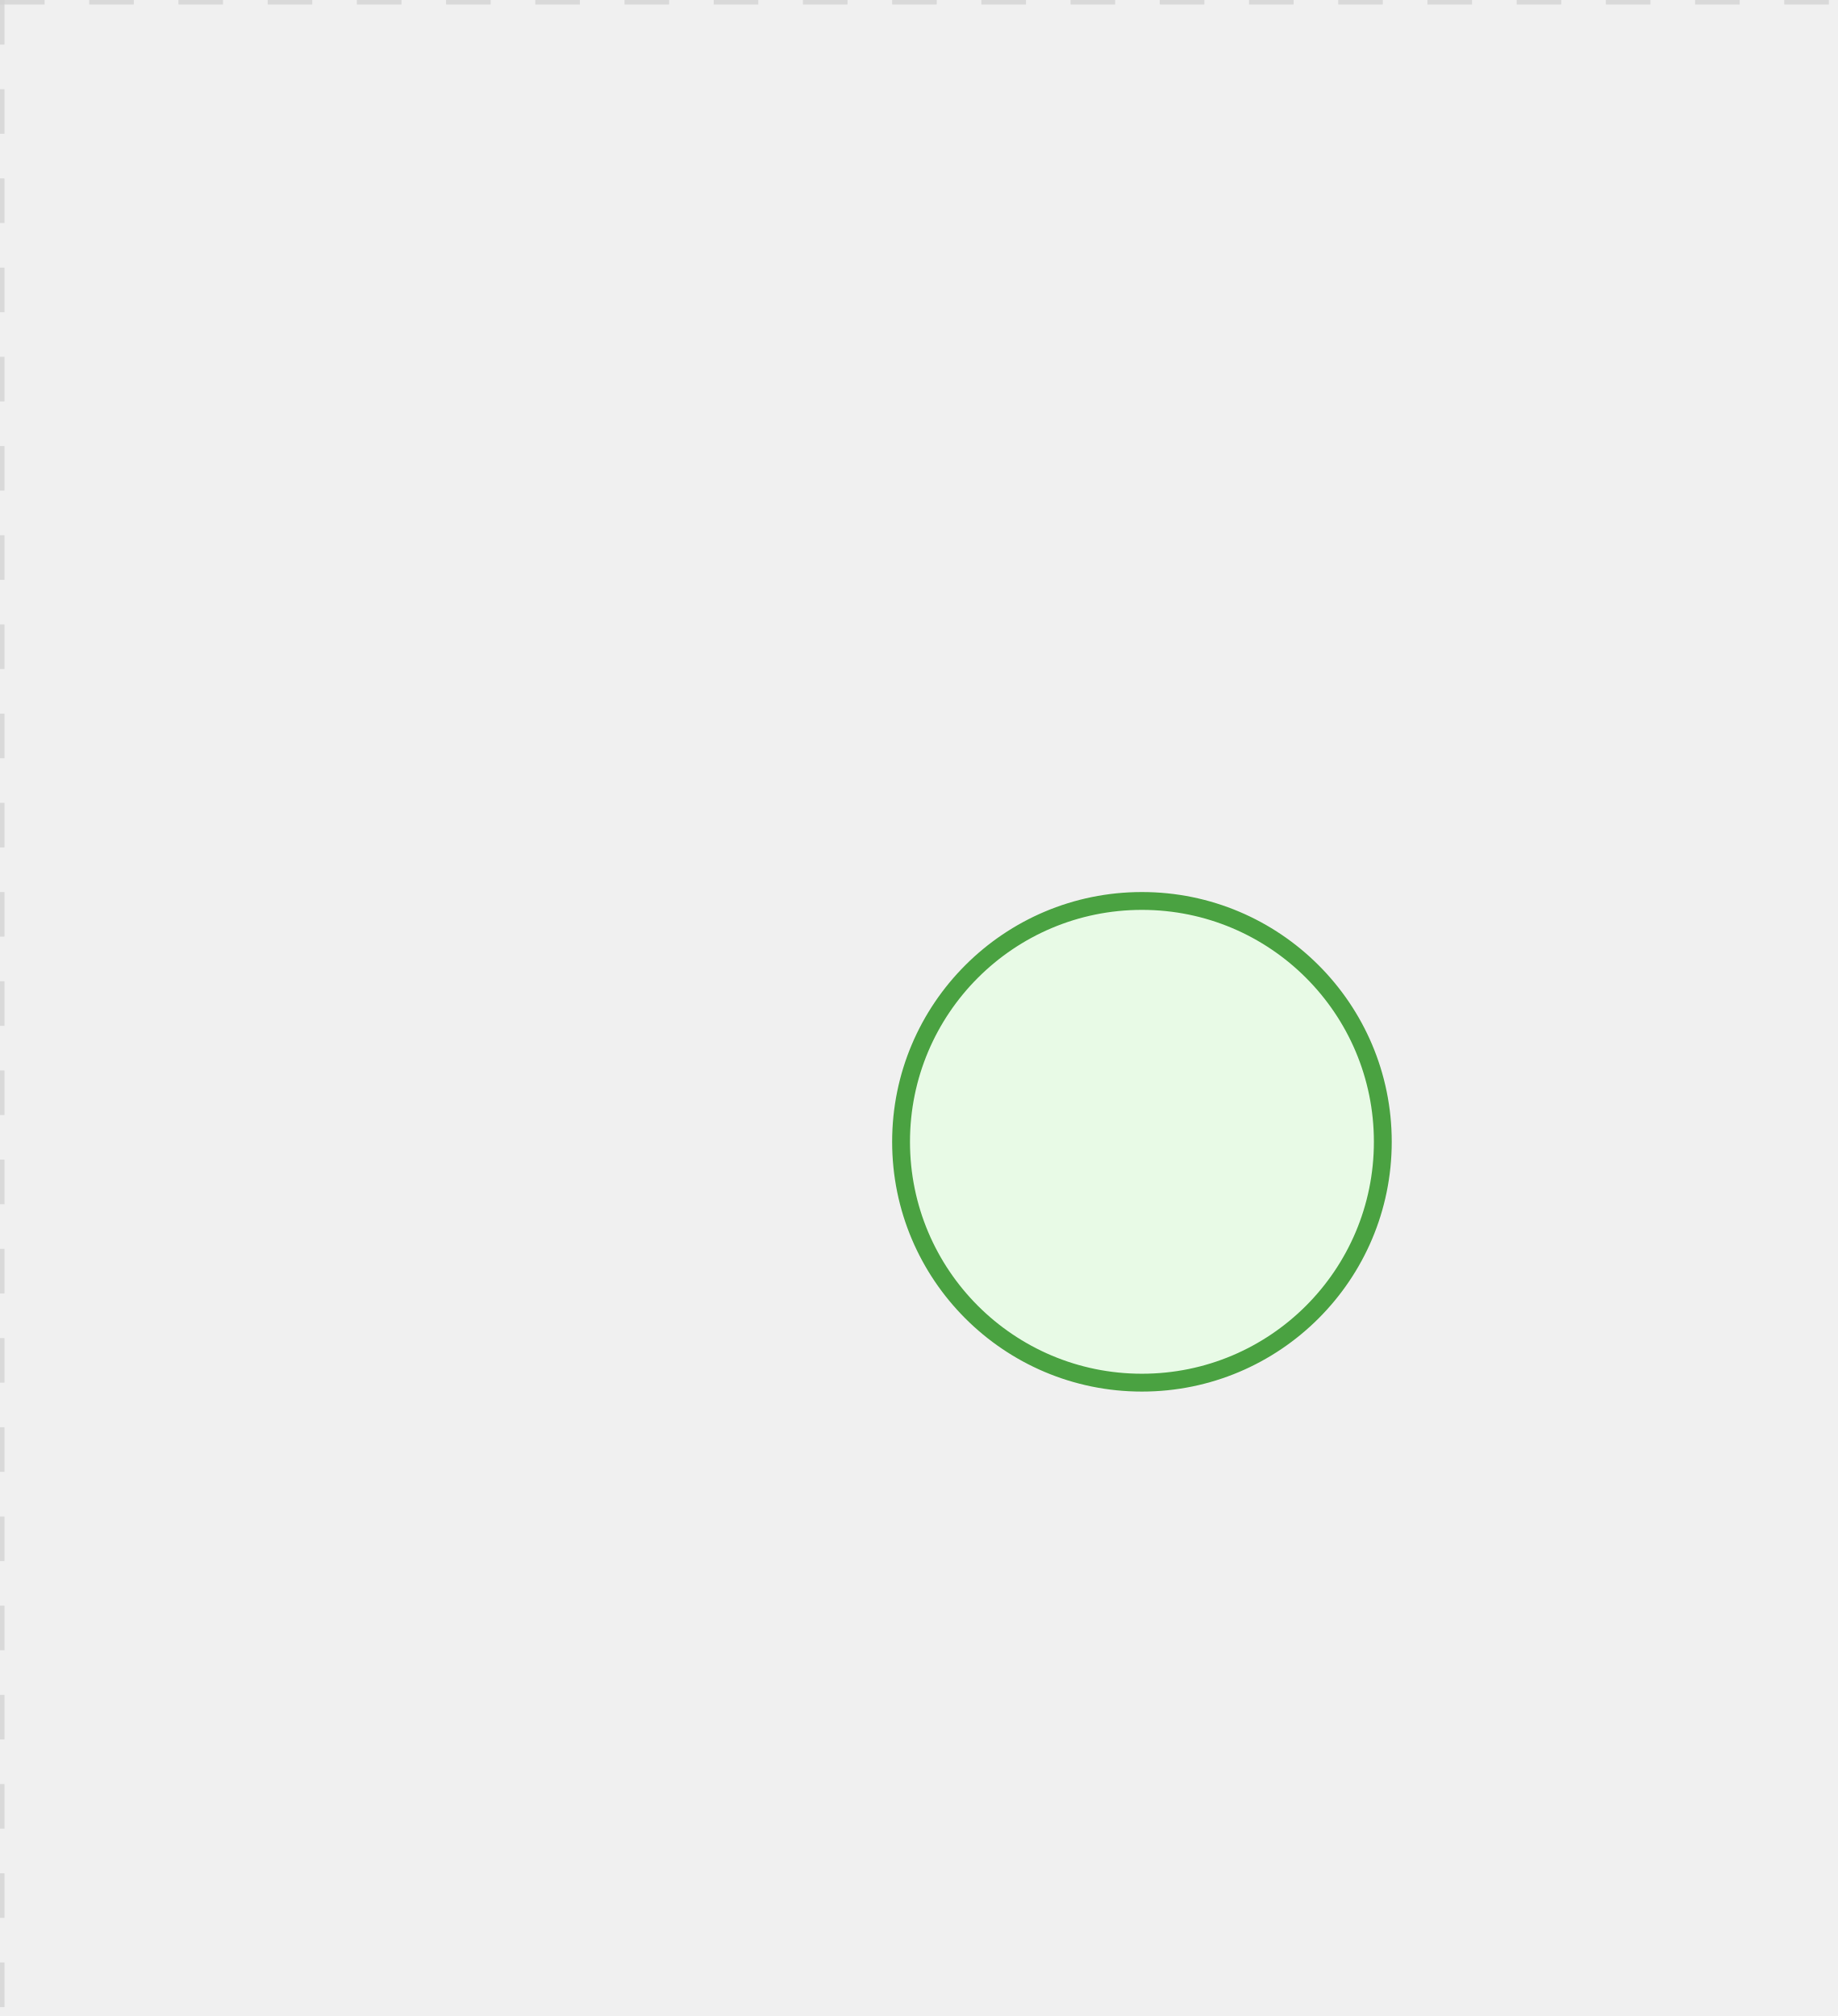
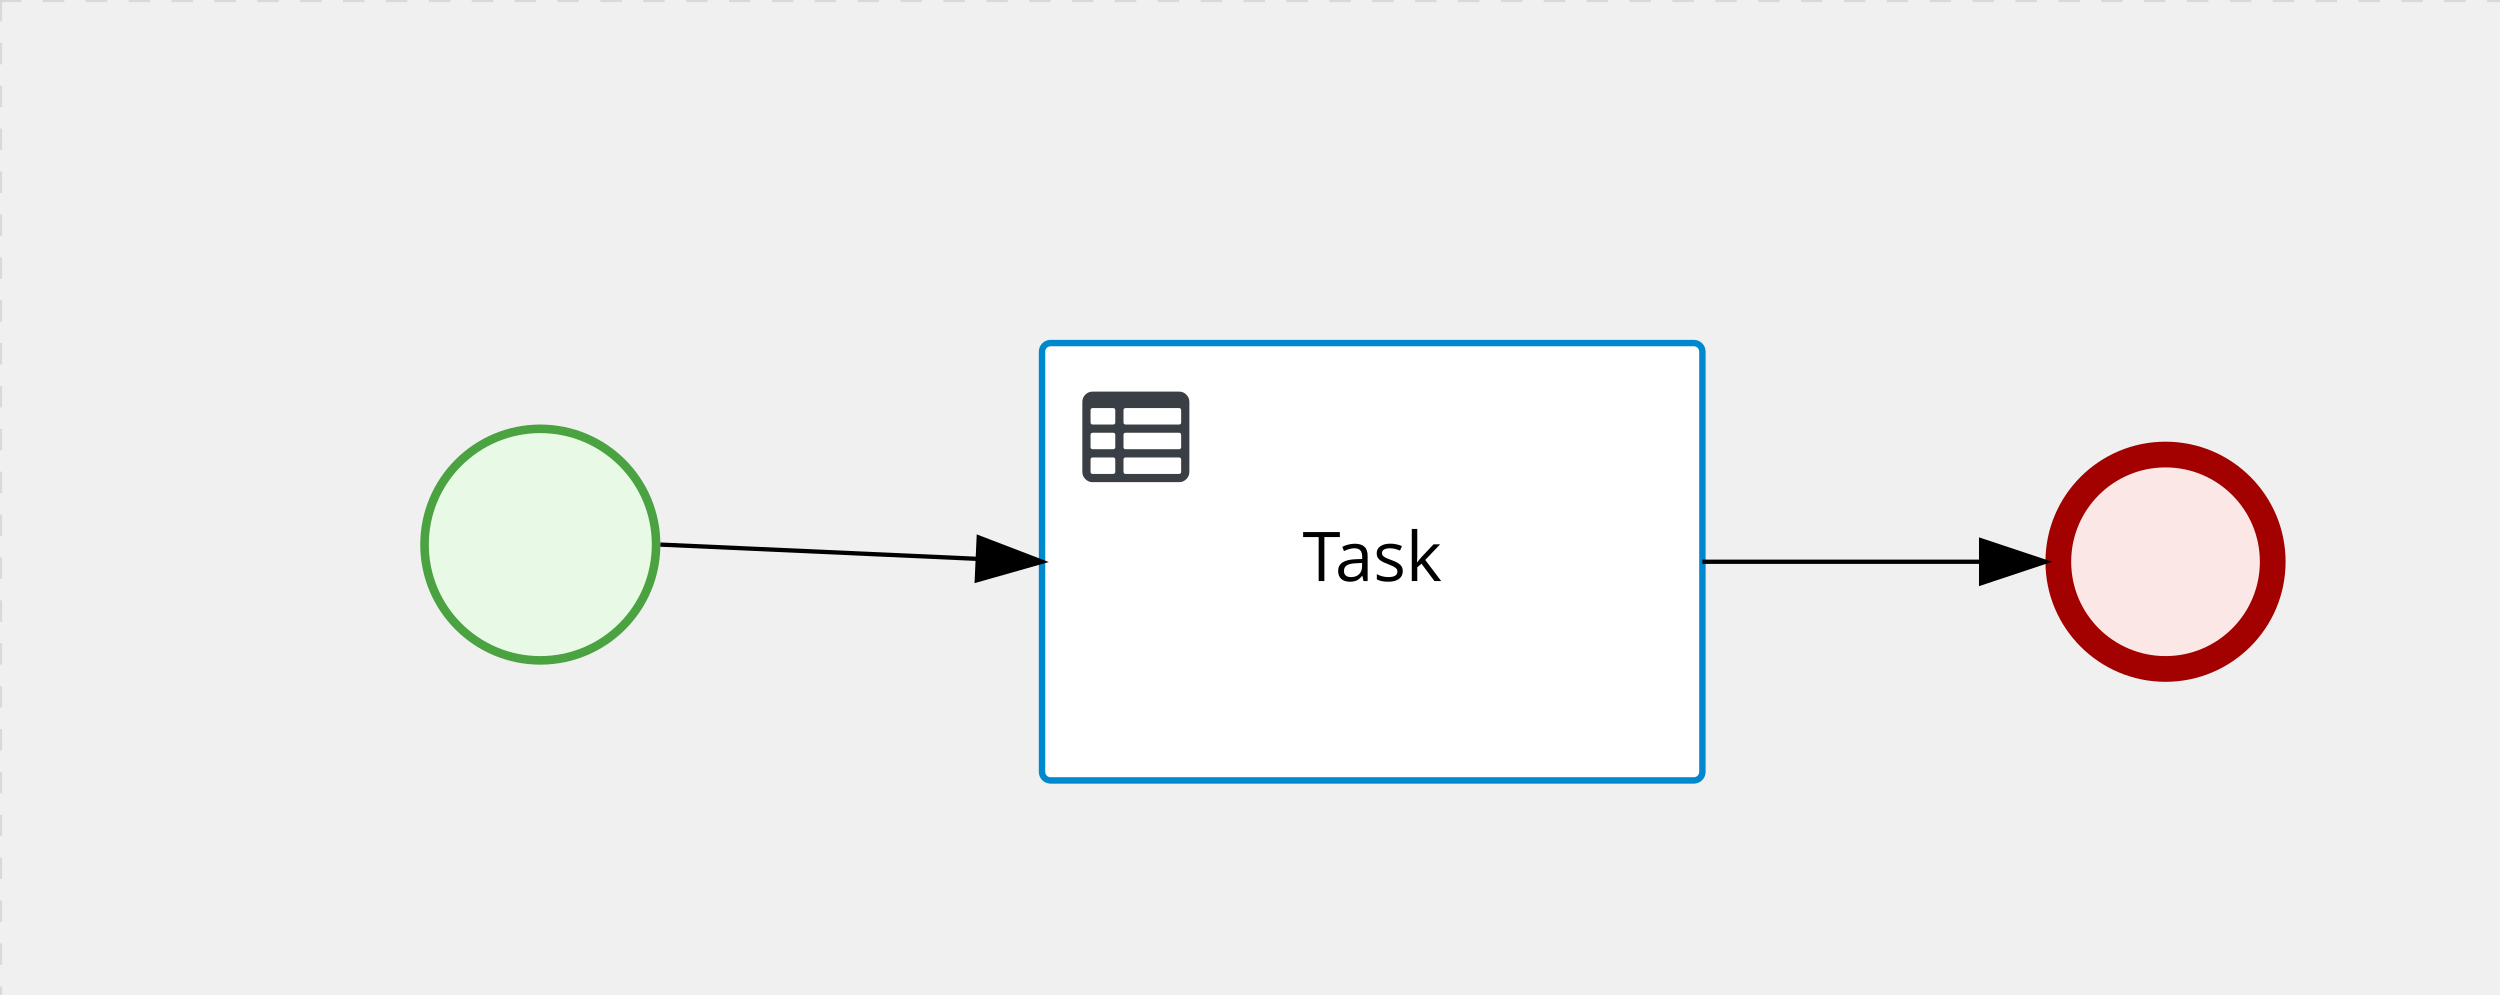
- <svg xmlns="http://www.w3.org/2000/svg" version="1.1" width="206" height="226" viewBox="0 0 206 226">
+ <svg xmlns="http://www.w3.org/2000/svg" version="1.1" width="583" height="232" viewBox="0 0 583 232">
  <defs />
  <g transform="matrix(1,0,0,1,0,0)">
    <g>
      <g>
        <g>
          <path fill="none" stroke="#d3d3d3" paint-order="fill stroke markers" d=" M 0 0 L 1200 0" stroke-miterlimit="10" stroke-opacity="0.8" stroke-dasharray="5" />
        </g>
        <g>
          <path fill="none" stroke="#d3d3d3" paint-order="fill stroke markers" d=" M 0 0 L 0 800" stroke-miterlimit="10" stroke-opacity="0.8" stroke-dasharray="5" />
        </g>
      </g>
-       <g id="_1CE5E6B1-39E0-4BF5-915A-F6958F0274E1" bpmn2nodeid="_1CE5E6B1-39E0-4BF5-915A-F6958F0274E1" transform="matrix(1,0,0,1,100,100)">
+       <g id="_ED6D6A6E-EA75-47E9-86B6-7BE169BC1CF3" bpmn2nodeid="_ED6D6A6E-EA75-47E9-86B6-7BE169BC1CF3" transform="matrix(1,0,0,1,243,80)">
+         <g>
+           <path fill="none" stroke="none" />
+         </g>
+         <g transform="matrix(1,0,0,1,0,0)">
+           <path fill="#ffffff" stroke="none" id="_ED6D6A6E-EA75-47E9-86B6-7BE169BC1CF3?shapeType=BACKGROUND" paint-order="stroke fill markers" d=" M 2 0 L 152 0 L 152 0 A 2 2 0 0 1 154 2 L 154 100 L 154 100 A 2 2 0 0 1 152 102 L 2 102 L 2 102 A 2 2 0 0 1 0 100 L 0 2 L 0 2 A 2 2 0 0 1 2 0 Z" />
+         </g>
+         <g transform="matrix(1,0,0,1,0,0)">
+           <path fill="none" stroke="rgb(0,136,206)" id="_ED6D6A6E-EA75-47E9-86B6-7BE169BC1CF3?shapeType=BORDER&amp;renderType=STROKE" paint-order="fill stroke markers" d=" M 2 0 L 152 0 L 152 0 A 2 2 0 0 1 154 2 L 154 100 L 154 100 A 2 2 0 0 1 152 102 L 2 102 L 2 102 A 2 2 0 0 1 0 100 L 0 2 L 0 2 A 2 2 0 0 1 2 0 Z" stroke-miterlimit="10" stroke-width="1.5" stroke-dasharray="" />
+         </g>
+         <g>
+           <g transform="matrix(0.06,0,0,0.06,9.4,9.4)">
+             <g transform="matrix(1,0,0,1,0,0)">
+               <path fill="#393f44" stroke="none" id="_ED6D6A6E-EA75-47E9-86B6-7BE169BC1CF3undefined" paint-order="stroke fill markers" d=" M 0 0 M 128 344 L 128 296 C 128 293.7 127.2 291.8 125.8 290.2 C 124.4 288.6 122.4 288 120 288 L 40 288 C 37.7 288 35.8 288.8 34.2 290.2 C 32.6 291.6 32 293.7 32 296 L 32 344 C 32 346.3 32.8 348.2 34.2 349.8 C 35.6 351.4 37.6 352 40 352 L 120 352 C 122.3 352 124.2 351.2 125.8 349.8 C 127.4 348.4 128 346.3 128 344 Z M 0 0 M 128 248 L 128 200 C 128 197.7 127.2 195.8 125.8 194.2 C 124.4 192.6 122.4 192 120 192 L 40 192 C 37.7 192 35.8 192.8 34.2 194.2 C 32.6 195.6 32 197.7 32 200 L 32 248 C 32 250.3 32.8 252.2 34.2 253.8 C 35.6 255.4 37.6 256 40 256 L 120 256 C 122.3 256 124.2 255.2 125.8 253.8 C 127.4 252.4 128 250.3 128 248 Z M 0 0 M 376 352 C 378.3 352 380.2 351.2 381.8 349.8 C 383.4 348.4 384 346.4 384 344 L 384 296 C 384 293.7 383.2 291.8 381.8 290.2 C 380.4 288.6 378.4 288 376 288 L 168 288 C 165.7 288 163.8 288.8 162.2 290.2 C 160.6 291.6 160 293.6 160 296 L 160 344 C 160 346.3 160.8 348.2 162.2 349.8 C 163.6 351.4 165.6 352 168 352 L 376 352 Z M 0 0 M 128 152 L 128 104 C 128 101.7 127.2 99.8 125.8 98.2 C 124.4 96.6 122.3 96 120 96 L 40 96 C 37.7 96 35.8 96.8 34.2 98.2 C 32.6 99.6 32 101.7 32 104 L 32 152 C 32 154.3 32.8 156.2 34.2 157.8 C 35.6 159.4 37.6 160 40 160 L 120 160 C 122.3 160 124.2 159.2 125.8 157.8 C 127.4 156.4 128 154.3 128 152 Z M 0 0 M 376 256 C 378.3 256 380.2 255.2 381.8 253.8 C 383.4 252.4 384 250.4 384 248 L 384 200 C 384 197.7 383.2 195.8 381.8 194.2 C 380.4 192.6 378.4 192 376 192 L 168 192 C 165.7 192 163.8 192.8 162.2 194.2 C 160.6 195.6 160 197.6 160 200 L 160 248 C 160 250.3 160.8 252.2 162.2 253.8 C 163.6 255.4 165.6 256 168 256 L 376 256 Z M 0 0 M 376 160 C 378.3 160 380.2 159.2 381.8 157.8 C 383.4 156.4 384 154.4 384 152 L 384 104 C 384 101.7 383.2 99.8 381.8 98.2 C 380.4 96.6 378.3 96 376 96 L 168 96 C 165.7 96 163.8 96.8 162.2 98.2 C 160.6 99.6 160 101.6 160 104 L 160 152 C 160 154.3 160.8 156.2 162.2 157.8 C 163.6 159.4 165.6 160 168 160 L 376 160 Z M 0 0 M 416 72 L 416 344 C 416 355 412.1 364.4 404.2 372.2 C 396.3 380 387 384 376 384 L 40 384 C 29 384 19.6 380.1 11.8 372.2 C 4 364.3 0 355 0 344 L 0 72 C 0 61 3.9 51.6 11.8 43.8 C 19.7 36 29 32 40 32 L 376 32 C 387 32 396.4 35.9 404.2 43.8 C 412 51.7 416 61 416 72 Z" />
+             </g>
+           </g>
+         </g>
+         <g transform="matrix(1,0,0,1,60.75,43.5)">
+           <text fill="#000000" stroke="none" font-family="Open Sans" font-size="12pt" font-style="normal" font-weight="normal" text-decoration="normal" x="16.25" y="12" text-anchor="middle" dominant-baseline="alphabetic">Task</text>
+         </g>
+       </g>
+       <g id="_1CE5E6B1-39E0-4BF5-915A-F6958F0274E1" bpmn2nodeid="_1CE5E6B1-39E0-4BF5-915A-F6958F0274E1" transform="matrix(1,0,0,1,98,99)">
        <g>
          <path fill="none" stroke="none" />
        </g>
        <g transform="matrix(0.125,0,0,0.125,0,0)">
          <g transform="matrix(1,0,0,1,0,0)">
            <path fill="#e8fae6" stroke="none" id="_1CE5E6B1-39E0-4BF5-915A-F6958F0274E1?shapeType=BACKGROUND" paint-order="stroke fill markers" d=" M 0 0 M 444 224 C 444 263.9 434.2 300.8 414.4 334.5 C 394.7 368.2 368 394.9 334.4 414.5 C 300.8 434.1 263.9 444 224 444 C 184.1 444 147.2 434.2 113.5 414.4 C 79.8 394.7 53.1 368 33.5 334.4 C 13.9 300.8 4 263.9 4 224 C 4 184.1 13.8 147.2 33.6 113.5 C 53.4 79.8 80.1 53.1 113.6 33.5 C 147.1 13.9 184.1 4 224 4 C 263.9 4 300.8 13.8 334.5 33.6 C 368.2 53.4 394.9 80.1 414.5 113.6 C 434.1 147.1 444 184.1 444 224 Z" />
          </g>
          <g>
            <g transform="matrix(1,0,0,1,0,0)">
              <g transform="matrix(1,0,0,1,0,0)">
-                 <path fill="#4aa241" stroke="none" id="_1CE5E6B1-39E0-4BF5-915A-F6958F0274E1?shapeType=BORDER&amp;renderType=FILL" paint-order="stroke fill markers" d=" M 0 0 M 224 0 C 100.3 0 0 100.3 0 224 C 0 347.7 100.3 448 224 448 C 347.7 448 448 347.7 448 224 C 448 100.3 347.7 0 224 0 Z M 0 0 M 224 432 C 109.1 432 16 338.9 16 224 C 16 109.1 109.1 16 224 16 C 338.9 16 432 109.1 432 224 C 432 338.9 338.9 432 224 432 Z" />
+                 <path fill="rgb(74,162,65)" stroke="none" id="_1CE5E6B1-39E0-4BF5-915A-F6958F0274E1?shapeType=BORDER&amp;renderType=FILL" paint-order="stroke fill markers" d=" M 0 0 M 224 0 C 100.3 0 0 100.3 0 224 C 0 347.7 100.3 448 224 448 C 347.7 448 448 347.7 448 224 C 448 100.3 347.7 0 224 0 Z M 0 0 M 224 432 C 109.1 432 16 338.9 16 224 C 16 109.1 109.1 16 224 16 C 338.9 16 432 109.1 432 224 C 432 338.9 338.9 432 224 432 Z" />
              </g>
            </g>
          </g>
        </g>
        <g transform="matrix(1,0,0,1,28,61)" />
      </g>
-       <g transform="matrix(1,0,0,1,100,100)" />
+       <g transform="matrix(1,0,0,1,98,99)" />
+       <g id="_EF1BEC91-7460-4748-B9D7-78D4BB055C76" bpmn2nodeid="_EF1BEC91-7460-4748-B9D7-78D4BB055C76">
+         <g>
+           <path fill="none" stroke="#000000" paint-order="fill stroke markers" d=" M 154 127 L 228.015 130.327" stroke-miterlimit="10" stroke-dasharray="" />
+         </g>
+         <g transform="matrix(1,0,0,1,154,127)" />
+         <g transform="matrix(-0.0448985,0.9989916,-0.9989916,-0.0448985,243.2245,126.005)">
+           <path fill="#000000" stroke="#000000" paint-order="fill stroke markers" d=" M 10 15 L 0 15 L 5 0 Z" stroke-miterlimit="10" stroke-dasharray="" />
+         </g>
+         <g transform="matrix(1,0,0,1,154.449,119.0101)" />
+       </g>
+       <g id="_BD8D1E87-2954-4E50-A944-E0A18C49C55A" bpmn2nodeid="_BD8D1E87-2954-4E50-A944-E0A18C49C55A" transform="matrix(1,0,0,1,477,103)">
+         <g>
+           <path fill="none" stroke="none" />
+         </g>
+         <g transform="matrix(0.125,0,0,0.125,0,0)">
+           <g transform="matrix(1,0,0,1,0,0)">
+             <path fill="#fce7e7" stroke="none" id="_BD8D1E87-2954-4E50-A944-E0A18C49C55A?shapeType=BACKGROUND" paint-order="stroke fill markers" d=" M 0 0 M 444 224 C 444 263.9 434.2 300.8 414.4 334.5 C 394.7 368.2 368 394.9 334.4 414.5 C 300.8 434.1 263.9 444 224 444 C 184.1 444 147.2 434.2 113.5 414.4 C 79.8 394.7 53.1 368 33.5 334.4 C 13.9 300.8 4 263.9 4 224 C 4 184.1 13.8 147.2 33.6 113.5 C 53.4 79.8 80.1 53.1 113.6 33.5 C 147.1 13.9 184.1 4 224 4 C 263.9 4 300.8 13.8 334.5 33.6 C 368.2 53.4 394.9 80.1 414.5 113.6 C 434.1 147.1 444 184.1 444 224 Z" />
+           </g>
+           <g>
+             <g transform="matrix(1,0,0,1,0,0)">
+               <g transform="matrix(1,0,0,1,0,0)">
+                 <path fill="rgb(163,0,0)" stroke="none" id="_BD8D1E87-2954-4E50-A944-E0A18C49C55A?shapeType=BORDER&amp;renderType=FILL" paint-order="stroke fill markers" d=" M 0 0 M 224 0 C 100.3 0 0 100.3 0 224 C 0 347.7 100.3 448 224 448 C 347.7 448 448 347.7 448 224 C 448 100.3 347.7 0 224 0 Z M 0 0 M 224 400 C 126.8 400 48 321.2 48 224 C 48 126.8 126.8 48 224 48 C 321.2 48 400 126.8 400 224 C 400 321.2 321.2 400 224 400 Z" />
+               </g>
+             </g>
+           </g>
+         </g>
+         <g transform="matrix(1,0,0,1,28,61)" />
+       </g>
+       <g id="_93B5691D-1C1B-47C0-8290-147C0CB64E87" bpmn2nodeid="_93B5691D-1C1B-47C0-8290-147C0CB64E87">
+         <g>
+           <path fill="none" stroke="#000000" paint-order="fill stroke markers" d=" M 397 131 L 462 131" stroke-miterlimit="10" stroke-dasharray="" />
+         </g>
+         <g transform="matrix(1,0,0,1,397,131)" />
+         <g transform="matrix(6.123233995736766e-17,1,-1,6.123233995736766e-17,477,126)">
+           <path fill="#000000" stroke="#000000" paint-order="fill stroke markers" d=" M 10 15 L 0 15 L 5 0 Z" stroke-miterlimit="10" stroke-dasharray="" />
+         </g>
+         <g transform="matrix(1,0,0,1,397,121)" />
+       </g>
+       <g transform="matrix(1,0,0,1,477,103)" />
+       <g transform="matrix(1,0,0,1,243,80)" />
    </g>
  </g>
</svg>
